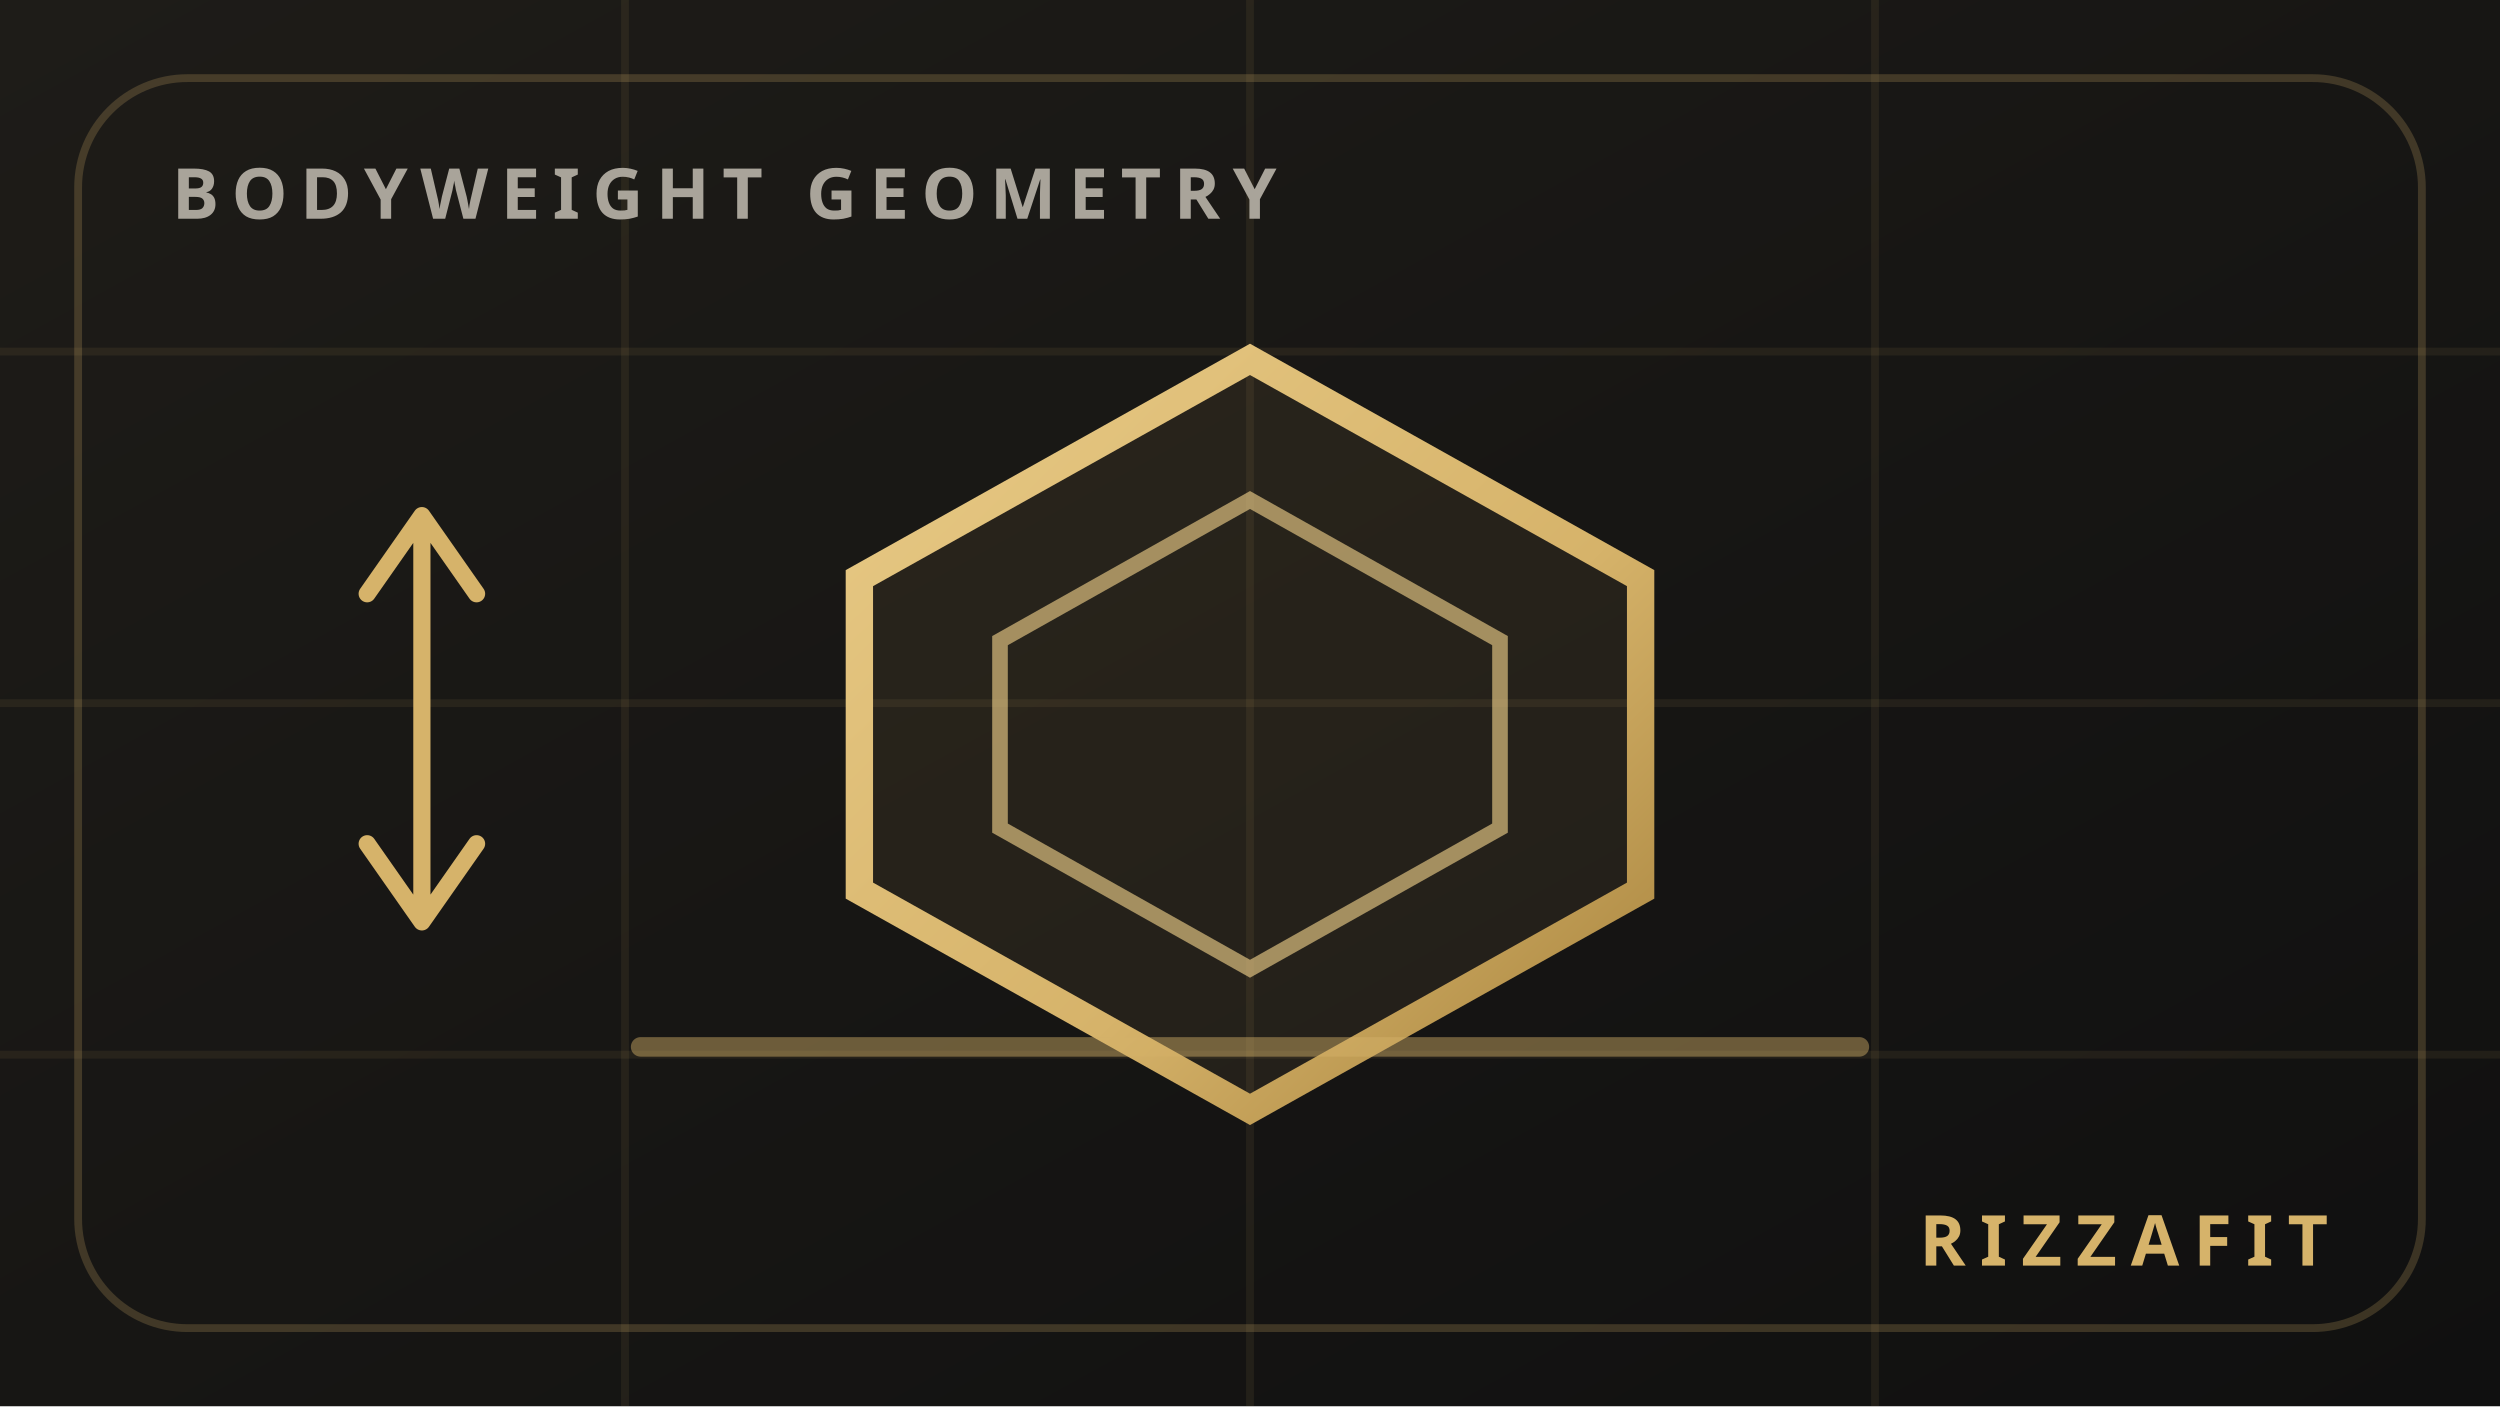
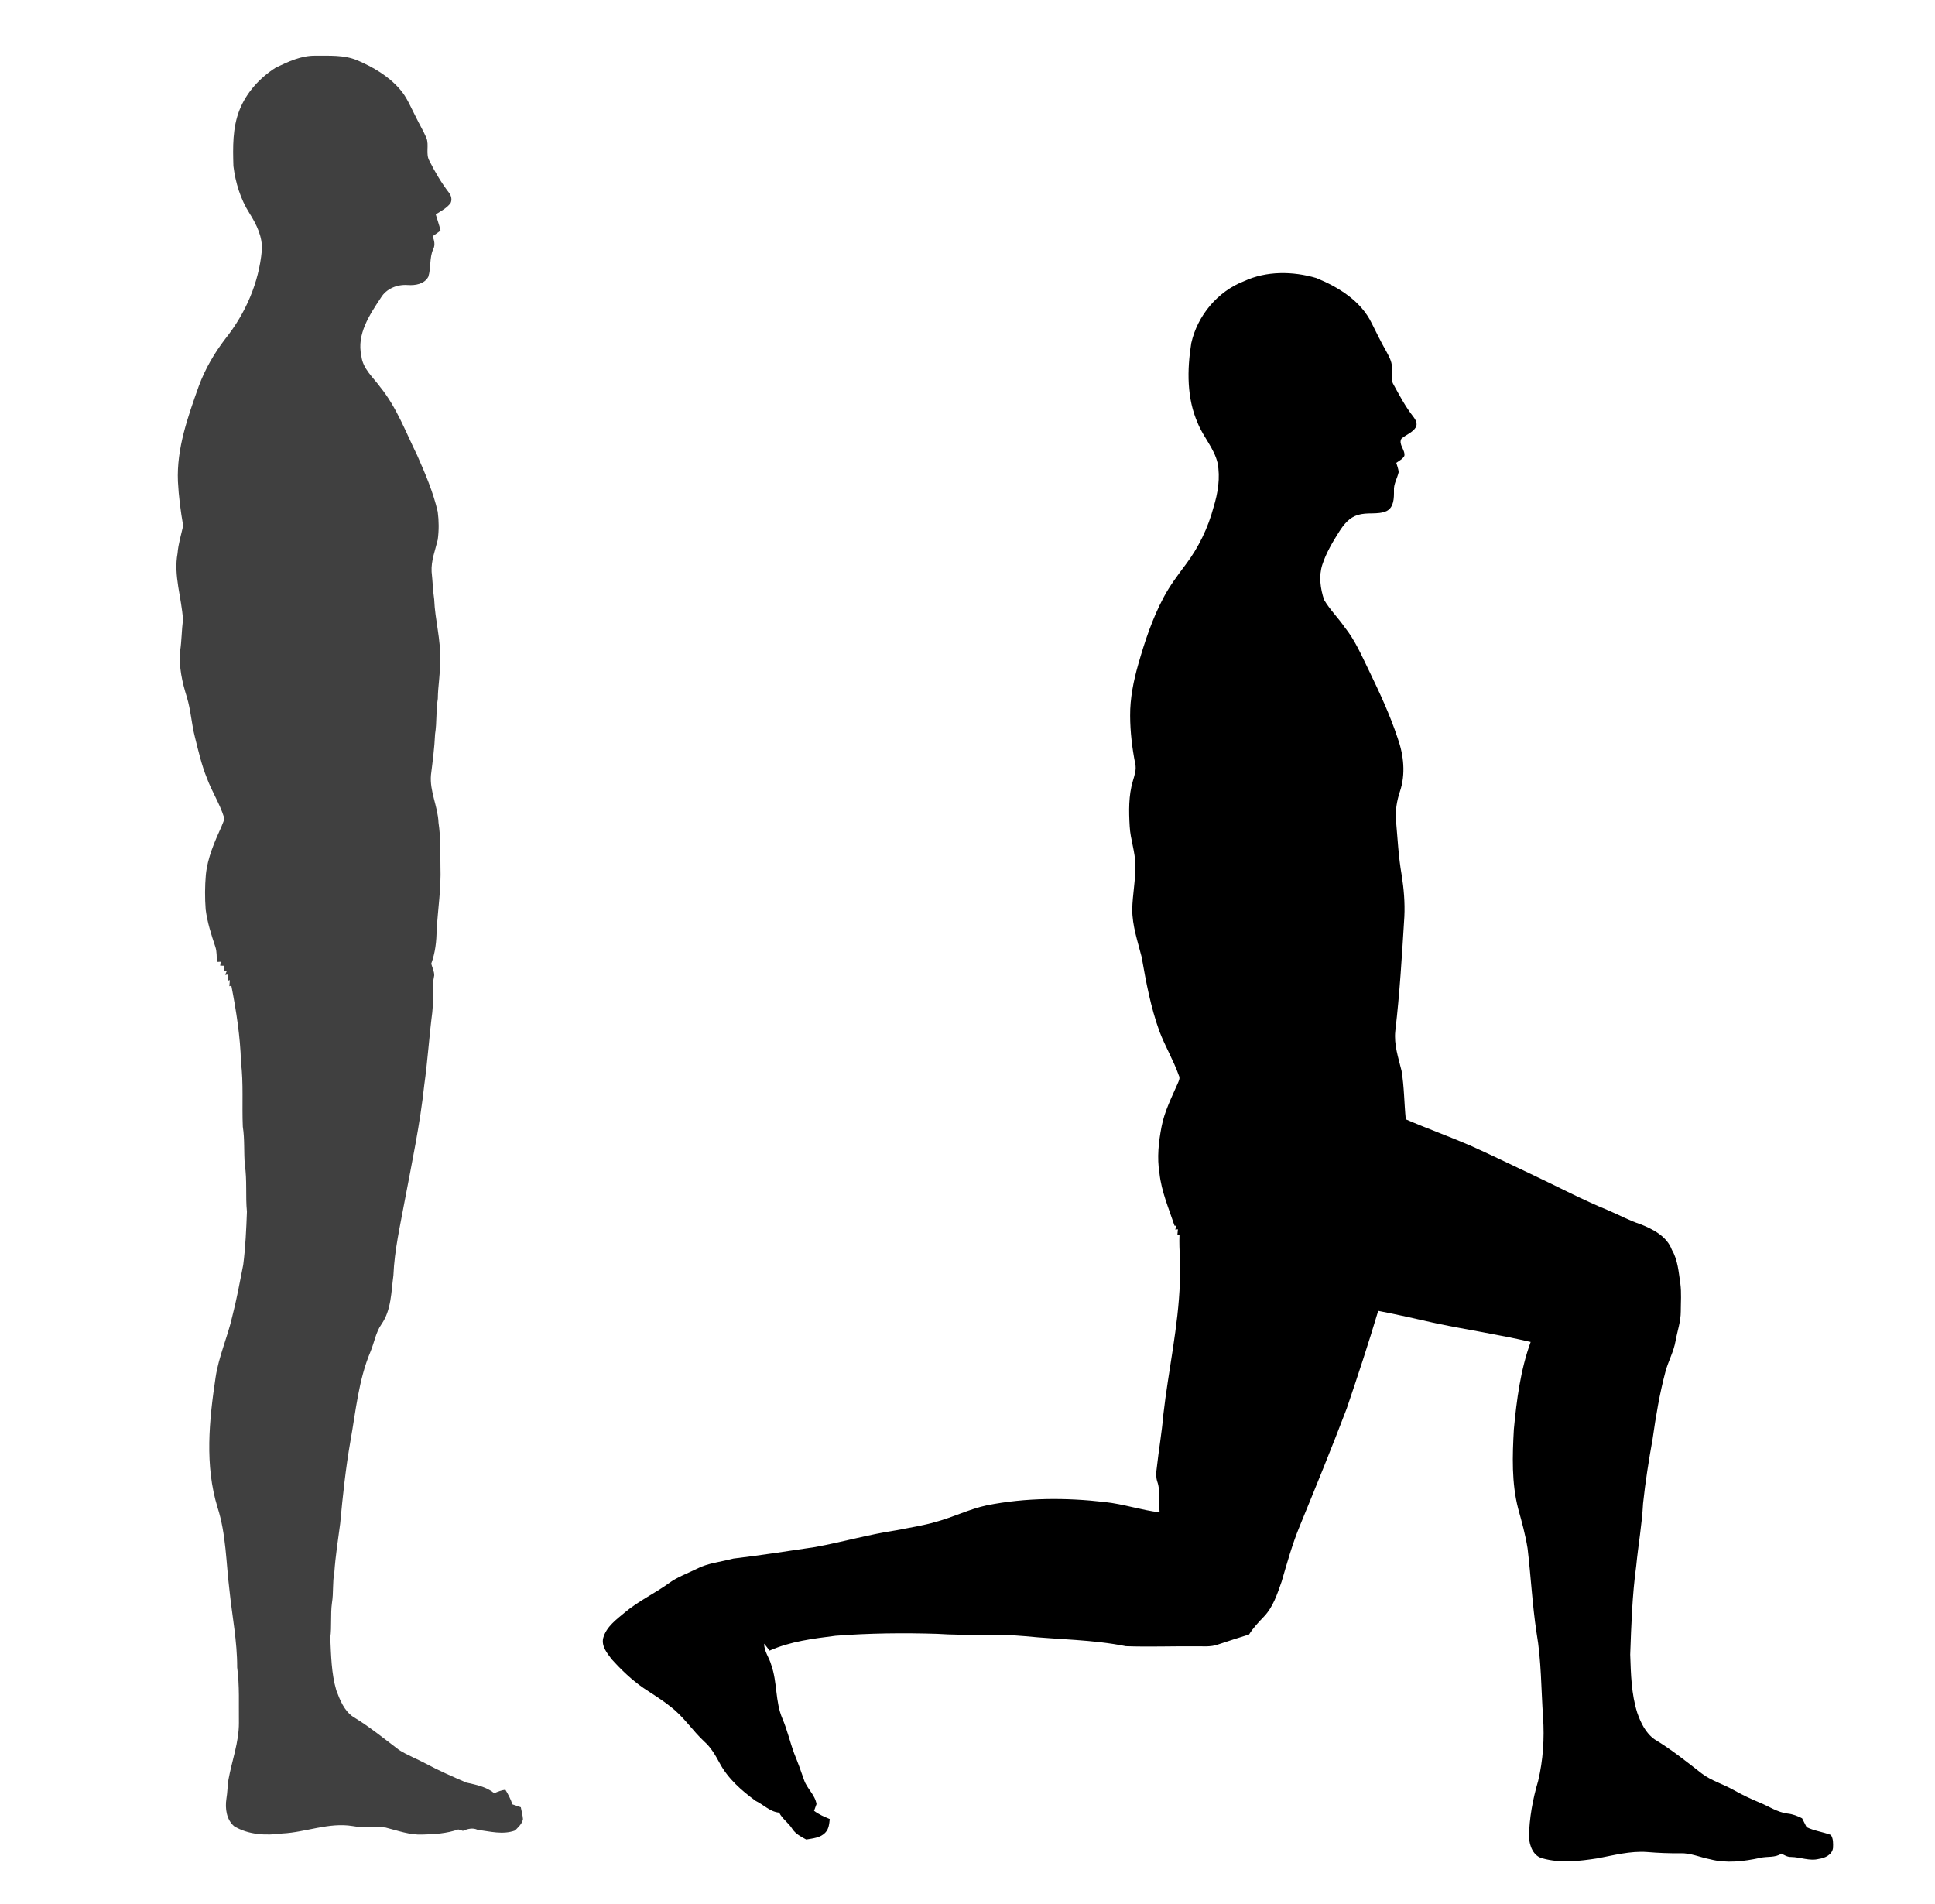
- <svg xmlns="http://www.w3.org/2000/svg" viewBox="0 0 320 180" data-rf-equip="true">
-   <defs>
-     <linearGradient id="bgGrad" x1="0" y1="0" x2="1" y2="1">
-       <stop offset="0%" stop-color="#1E1C18" />
-       <stop offset="100%" stop-color="#101010" />
-     </linearGradient>
-     <linearGradient id="goldGrad" x1="0" y1="0" x2="1" y2="1">
-       <stop offset="0%" stop-color="#E8CA86" />
-       <stop offset="60%" stop-color="#D6B36A" />
-       <stop offset="100%" stop-color="#A6823C" />
-     </linearGradient>
-   </defs>
-   <rect width="320" height="180" fill="url(#bgGrad)" />
-   <g stroke="rgba(214,179,106,0.08)" stroke-width="1">
-     <line x1="0" y1="45" x2="320" y2="45" />
-     <line x1="0" y1="90" x2="320" y2="90" />
-     <line x1="0" y1="135" x2="320" y2="135" />
-     <line x1="80" y1="0" x2="80" y2="180" />
-     <line x1="160" y1="0" x2="160" y2="180" />
-     <line x1="240" y1="0" x2="240" y2="180" />
+ <svg xmlns="http://www.w3.org/2000/svg" width="1049pt" height="1032pt" viewBox="0 0 1049 1032" version="1.1">
+   <g id="#404040ff">
+     <path fill="#404040" opacity="1.00" d=" M 149.53 36.64 C 156.26 33.42 163.32 30.07 170.96 30.19 C 178.55 30.26 186.45 29.66 193.62 32.67 C 202.21 36.32 210.54 41.18 216.71 48.30 C 220.65 52.74 222.79 58.36 225.51 63.55 C 227.33 67.34 229.53 70.95 231.18 74.82 C 232.72 78.81 230.62 83.39 232.80 87.21 C 235.84 93.28 239.31 99.16 243.45 104.55 C 244.66 106.07 245.15 108.29 244.27 110.08 C 242.22 112.84 239.05 114.40 236.23 116.23 C 237.06 119.17 238.17 122.03 238.82 125.02 C 237.40 126.05 235.98 127.07 234.54 128.07 C 235.43 130.33 236.04 132.84 234.84 135.12 C 232.72 139.84 233.74 145.20 232.19 150.05 C 230.01 154.04 225.14 154.81 221.01 154.52 C 215.40 154.10 209.47 156.43 206.50 161.39 C 200.36 170.64 193.26 181.24 195.90 192.92 C 196.61 199.91 202.30 204.54 206.17 209.89 C 215.06 220.88 219.97 234.28 226.16 246.83 C 230.54 256.76 234.86 266.82 237.30 277.44 C 237.96 282.44 237.99 287.57 237.31 292.57 C 235.95 298.31 233.65 303.99 233.99 309.99 C 234.54 314.98 234.66 320.01 235.39 324.98 C 235.80 336.07 239.10 346.90 238.55 358.04 C 238.81 364.99 237.39 371.84 237.35 378.79 C 236.29 385.14 236.88 391.61 235.86 397.97 C 235.54 405.36 234.56 412.70 233.65 420.04 C 232.81 428.96 237.40 437.18 237.72 445.99 C 238.93 453.92 238.66 461.96 238.78 469.95 C 239.17 481.37 237.47 492.66 236.68 504.01 C 236.68 510.25 235.96 516.55 233.79 522.43 C 234.32 524.54 235.45 526.60 235.40 528.81 C 233.95 535.38 235.11 542.15 234.35 548.80 C 232.66 561.89 231.84 575.07 230.01 588.15 C 227.76 609.24 223.36 630.03 219.43 650.86 C 216.97 664.31 213.84 677.73 213.28 691.43 C 212.06 700.39 212.18 710.20 206.80 717.91 C 203.68 722.36 202.92 727.87 200.84 732.80 C 194.36 748.16 192.92 764.92 189.99 781.16 C 187.39 796.01 185.81 810.99 184.42 825.98 C 183.26 834.80 181.86 843.60 181.25 852.48 C 180.20 857.91 180.87 863.48 179.97 868.93 C 179.10 875.23 179.91 881.62 179.06 887.93 C 179.50 897.44 179.62 907.13 182.32 916.36 C 184.29 921.65 186.56 927.41 191.42 930.72 C 200.20 936.00 208.16 942.51 216.31 948.69 C 220.95 951.66 226.16 953.58 231.00 956.20 C 238.05 960.01 245.43 963.18 252.78 966.38 C 258.09 967.56 263.59 968.64 267.96 972.15 C 269.88 971.26 271.87 970.52 273.98 970.27 C 275.51 972.77 276.87 975.38 277.78 978.19 C 279.30 978.68 280.82 979.22 282.34 979.77 C 282.72 981.89 283.34 983.99 283.51 986.17 C 283.09 988.77 280.94 990.55 279.23 992.37 C 272.60 994.81 265.63 992.87 258.93 992.01 C 256.29 990.74 253.50 991.48 250.95 992.57 C 250.33 992.38 249.07 991.99 248.45 991.80 C 242.25 993.99 235.58 994.42 229.06 994.57 C 222.15 994.89 215.61 992.42 209.02 990.77 C 203.09 989.99 197.05 991.10 191.15 989.96 C 178.19 987.85 165.81 993.37 153.01 993.99 C 144.25 995.17 134.69 994.75 126.95 990.06 C 122.73 986.47 121.97 980.37 122.74 975.19 C 123.33 971.72 123.31 968.20 123.86 964.75 C 125.73 954.51 129.55 944.55 129.52 934.03 C 129.39 924.01 129.92 913.93 128.58 903.97 C 128.64 889.87 125.83 876.00 124.39 862.02 C 122.55 847.09 122.59 831.78 117.96 817.32 C 110.92 794.41 113.38 770.03 116.88 746.73 C 118.56 735.36 123.40 724.85 125.92 713.70 C 128.32 704.46 130.01 695.06 131.86 685.71 C 133.08 676.15 133.51 666.51 133.87 656.89 C 133.03 648.44 134.04 639.89 132.72 631.47 C 132.15 624.59 132.71 617.64 131.64 610.80 C 131.13 599.14 132.07 587.41 130.65 575.80 C 130.26 561.87 128.08 548.04 125.43 534.38 L 124.34 534.67 C 124.41 533.83 124.54 532.17 124.60 531.34 L 123.42 531.66 C 123.45 530.83 123.52 529.17 123.55 528.34 L 122.06 528.52 C 122.27 528.02 122.69 527.01 122.91 526.50 L 121.43 526.64 C 121.43 525.86 121.44 524.31 121.45 523.54 C 120.93 523.54 119.89 523.53 119.37 523.53 C 119.44 523.00 119.58 521.93 119.65 521.40 C 119.14 521.42 118.12 521.46 117.60 521.48 C 117.41 518.77 117.63 515.98 116.77 513.37 C 114.54 506.73 112.37 499.99 111.50 493.02 C 111.03 486.77 111.06 480.47 111.60 474.22 C 112.52 464.92 116.38 456.29 120.17 447.86 C 120.68 446.29 121.78 444.72 121.42 443.01 C 119.09 435.62 114.83 429.05 112.15 421.80 C 109.25 414.63 107.54 407.07 105.67 399.59 C 103.83 392.44 103.46 385.00 101.30 377.93 C 98.78 369.93 96.90 361.50 97.65 353.07 C 98.50 347.41 98.47 341.67 99.20 335.99 C 98.48 323.97 94.02 312.05 96.26 299.94 C 96.66 294.85 98.21 289.96 99.30 285.01 C 97.93 277.08 96.86 269.08 96.46 261.03 C 95.68 243.13 101.86 225.98 107.75 209.37 C 111.21 200.00 116.25 191.33 122.34 183.43 C 133.15 169.84 140.35 153.19 141.94 135.84 C 142.47 128.52 139.08 121.70 135.29 115.67 C 130.37 107.98 127.66 99.05 126.54 90.03 C 126.23 79.86 126.02 69.29 129.83 59.66 C 133.62 50.08 140.90 42.13 149.53 36.64 Z" />
  </g>
-   <rect x="10" y="10" width="300" height="160" rx="14" fill="none" stroke="rgba(214,179,106,0.22)" stroke-width="1" />
-   <path d="M54 68 V116 M47 76 L54 66 L61 76 M47 108 L54 118 L61 108" stroke="#D6B36A" stroke-width="2.2" fill="none" stroke-linecap="round" stroke-linejoin="round" />
-   <polygon points="160,46 210,74 210,114 160,142 110,114 110,74" fill="rgba(214,179,106,0.08)" stroke="url(#goldGrad)" stroke-width="3.5" />
-   <polygon points="160,64 192,82 192,106 160,124 128,106 128,82" fill="none" stroke="#E8CA86" stroke-width="2" opacity="0.65" />
-   <line x1="82" y1="134" x2="238" y2="134" stroke="rgba(214,179,106,0.45)" stroke-width="2.5" stroke-linecap="round" />
-   <text x="22" y="28" fill="#A9A49A" font-family="system-ui, sans-serif" font-size="9" font-weight="700" letter-spacing="1.6">BODYWEIGHT GEOMETRY</text>
-   <text x="298" y="162" text-anchor="end" fill="#D6B36A" font-family="system-ui, sans-serif" font-size="9" font-weight="800" letter-spacing="1.8">RIZZAFIT</text>
+   <g id="#000000ff">
+     <path fill="#000000" opacity="1.00" d=" M 674.41 152.43 C 686.58 146.78 700.83 146.99 713.52 150.69 C 725.61 155.62 737.83 163.14 743.68 175.32 C 746.22 180.39 748.69 185.50 751.50 190.42 C 752.89 193.08 754.54 195.80 754.58 198.89 C 754.81 202.12 753.71 205.63 755.51 208.57 C 758.77 214.50 761.95 220.54 766.16 225.88 C 767.40 227.44 768.57 229.57 767.60 231.57 C 765.81 234.56 762.24 235.62 759.73 237.85 C 757.99 240.91 761.89 243.91 761.34 247.13 C 760.43 248.92 758.49 249.76 756.96 250.92 C 757.42 252.59 758.14 254.22 758.24 255.98 C 757.49 259.35 755.44 262.44 755.70 266.01 C 755.72 269.92 755.75 275.00 751.70 277.06 C 746.79 279.26 741.18 277.49 736.15 279.21 C 731.60 280.42 728.49 284.33 726.07 288.12 C 722.47 293.79 718.98 299.65 716.88 306.07 C 714.84 312.33 715.78 319.10 717.83 325.22 C 720.96 330.54 725.45 334.93 728.95 340.02 C 734.51 346.92 738.03 355.12 741.89 363.02 C 747.77 375.17 753.52 387.46 757.75 400.30 C 761.00 409.45 762.08 419.69 758.95 429.03 C 757.23 434.17 756.33 439.62 756.82 445.04 C 757.68 454.77 758.16 464.56 759.85 474.21 C 761.04 481.72 761.70 489.35 761.33 496.97 C 760.05 517.65 758.85 538.35 756.42 558.94 C 755.62 566.31 758.08 573.43 759.81 580.49 C 761.26 589.18 761.23 598.09 762.10 606.81 C 773.63 611.80 785.50 616.06 797.06 621.03 C 808.48 626.14 819.71 631.68 831.05 637.00 C 844.62 643.39 857.89 650.46 871.79 656.13 C 877.62 658.58 883.16 661.68 889.20 663.63 C 896.08 666.34 903.66 670.23 906.37 677.60 C 909.63 683.18 910.02 689.71 910.96 695.95 C 911.61 700.93 911.18 705.98 911.18 710.99 C 911.19 716.46 909.30 721.66 908.35 726.99 C 907.36 732.77 904.40 737.93 902.89 743.57 C 899.69 755.54 897.66 767.80 895.92 780.06 C 893.84 791.67 891.98 803.32 890.74 815.05 C 890.16 826.42 888.11 837.64 887.02 848.97 C 884.85 864.89 884.34 880.97 883.77 897.01 C 884.13 907.59 884.37 918.39 887.60 928.57 C 889.50 934.00 892.16 939.59 897.02 942.98 C 906.01 948.39 914.23 954.98 922.50 961.42 C 927.66 965.38 934.04 967.14 939.65 970.32 C 944.25 972.91 949.01 975.20 953.90 977.22 C 958.92 979.24 963.53 982.50 969.02 983.18 C 971.82 983.46 974.45 984.48 976.95 985.76 C 977.75 987.36 978.57 988.96 979.40 990.57 C 983.57 992.60 988.23 993.14 992.52 994.76 C 993.93 996.76 993.81 999.50 993.71 1001.86 C 993.24 1005.53 989.34 1007.31 986.07 1007.76 C 980.98 1009.08 976.03 1006.77 970.95 1006.72 C 969.02 1006.78 967.37 1005.76 965.76 1004.89 C 962.31 1007.26 958.06 1006.28 954.22 1007.21 C 945.34 1009.12 935.96 1010.28 927.06 1007.96 C 921.69 1006.92 916.54 1004.53 910.99 1004.71 C 904.98 1004.79 898.97 1004.54 892.97 1004.04 C 883.85 1003.37 874.93 1005.79 866.05 1007.46 C 856.27 1008.96 846.03 1010.18 836.35 1007.51 C 831.24 1006.34 829.16 1000.70 828.89 996.02 C 829.04 985.67 830.93 975.41 833.86 965.50 C 836.55 954.21 837.30 942.49 836.52 930.92 C 835.47 915.63 835.61 900.23 832.99 885.10 C 830.70 869.97 829.94 854.66 828.14 839.48 C 826.98 832.17 825.01 825.03 823.03 817.91 C 819.41 803.88 819.91 789.25 820.69 774.92 C 822.21 758.88 824.27 742.74 829.80 727.52 C 812.99 723.58 795.91 721.01 779.01 717.53 C 768.41 715.13 757.82 712.71 747.15 710.65 C 741.87 728.40 736.07 745.98 730.11 763.52 C 721.96 785.00 713.23 806.27 704.53 827.54 C 700.52 837.25 697.74 847.40 694.78 857.47 C 692.43 864.12 690.20 871.17 685.22 876.39 C 682.29 879.44 679.38 882.52 677.13 886.12 C 671.56 887.89 665.98 889.59 660.46 891.48 C 656.15 893.11 651.48 892.36 647.00 892.52 C 634.79 892.43 622.56 892.88 610.37 892.46 C 592.42 888.82 574.04 888.89 555.87 887.04 C 539.95 885.56 523.94 886.85 508.00 885.75 C 489.65 885.19 471.26 885.38 452.96 886.80 C 440.84 888.33 428.49 889.83 417.23 894.85 C 416.25 893.58 415.28 892.32 414.27 891.08 C 414.20 895.34 417.10 898.69 418.13 902.66 C 421.46 912.05 420.20 922.40 424.12 931.61 C 426.80 937.81 428.24 944.43 430.60 950.75 C 432.53 955.48 434.29 960.28 435.94 965.11 C 437.56 969.75 441.87 973.04 442.65 978.04 C 442.32 978.95 441.65 980.78 441.32 981.69 C 443.88 983.65 446.85 984.95 449.83 986.16 C 449.55 988.71 449.36 991.54 447.44 993.49 C 444.80 996.37 440.68 996.65 437.08 997.27 C 434.26 995.77 431.30 994.23 429.51 991.48 C 427.51 988.22 424.12 986.11 422.39 982.67 C 417.47 982.27 413.96 978.37 409.68 976.32 C 402.04 970.75 394.64 964.28 390.13 955.81 C 387.85 951.60 385.45 947.36 381.81 944.15 C 375.41 938.22 370.66 930.68 363.67 925.37 C 359.00 921.58 353.85 918.46 348.85 915.14 C 342.47 910.71 336.83 905.31 331.65 899.57 C 329.13 896.29 325.93 892.41 327.01 888.00 C 328.73 881.78 334.27 877.92 338.95 873.98 C 346.20 867.91 354.84 863.89 362.49 858.39 C 367.03 855.02 372.39 853.13 377.42 850.66 C 383.67 847.33 390.85 846.77 397.60 844.95 C 412.40 843.19 427.14 840.89 441.89 838.70 C 456.66 835.99 471.14 831.82 486.00 829.60 C 493.12 828.16 500.32 827.12 507.30 825.06 C 516.72 822.56 525.52 818.09 535.09 816.06 C 556.15 811.88 577.86 811.85 599.12 814.32 C 609.11 815.41 618.68 818.69 628.65 819.89 C 628.14 814.30 629.26 808.54 627.36 803.14 C 626.62 800.82 626.71 798.38 627.08 796.02 C 628.14 786.29 629.86 776.65 630.67 766.91 C 633.40 742.93 638.81 719.24 639.64 695.07 C 640.30 686.52 639.05 678.01 639.42 669.45 L 638.27 669.67 C 638.34 668.86 638.49 667.24 638.57 666.43 L 637.12 666.58 C 637.29 666.06 637.64 665.02 637.81 664.50 L 636.74 664.50 C 633.62 655.14 629.62 645.95 628.57 636.05 C 627.16 627.63 628.11 619.07 629.71 610.76 C 631.28 602.56 635.12 595.05 638.43 587.46 C 639.00 586.06 639.89 584.55 639.07 583.05 C 636.18 574.80 631.62 567.27 628.55 559.10 C 623.83 546.11 621.30 532.49 618.93 518.92 C 616.79 510.39 613.81 501.93 613.81 493.03 C 613.96 484.99 615.66 477.05 615.48 468.99 C 615.49 461.87 612.80 455.12 612.43 448.04 C 611.95 439.79 611.78 431.32 614.17 423.32 C 615.03 420.30 616.20 417.20 615.42 414.02 C 613.74 405.46 612.70 396.75 612.67 388.01 C 612.60 378.53 614.50 369.16 617.09 360.07 C 620.64 347.63 624.75 335.24 630.86 323.78 C 634.23 317.43 638.59 311.69 642.88 305.94 C 649.80 296.73 654.91 286.17 657.87 275.03 C 660.26 267.28 661.62 258.99 660.06 250.93 C 658.18 243.05 652.39 236.99 649.39 229.58 C 643.31 215.96 643.51 200.49 645.81 186.02 C 649.15 171.09 660.08 157.97 674.41 152.43 Z" />
+   </g>
</svg>
